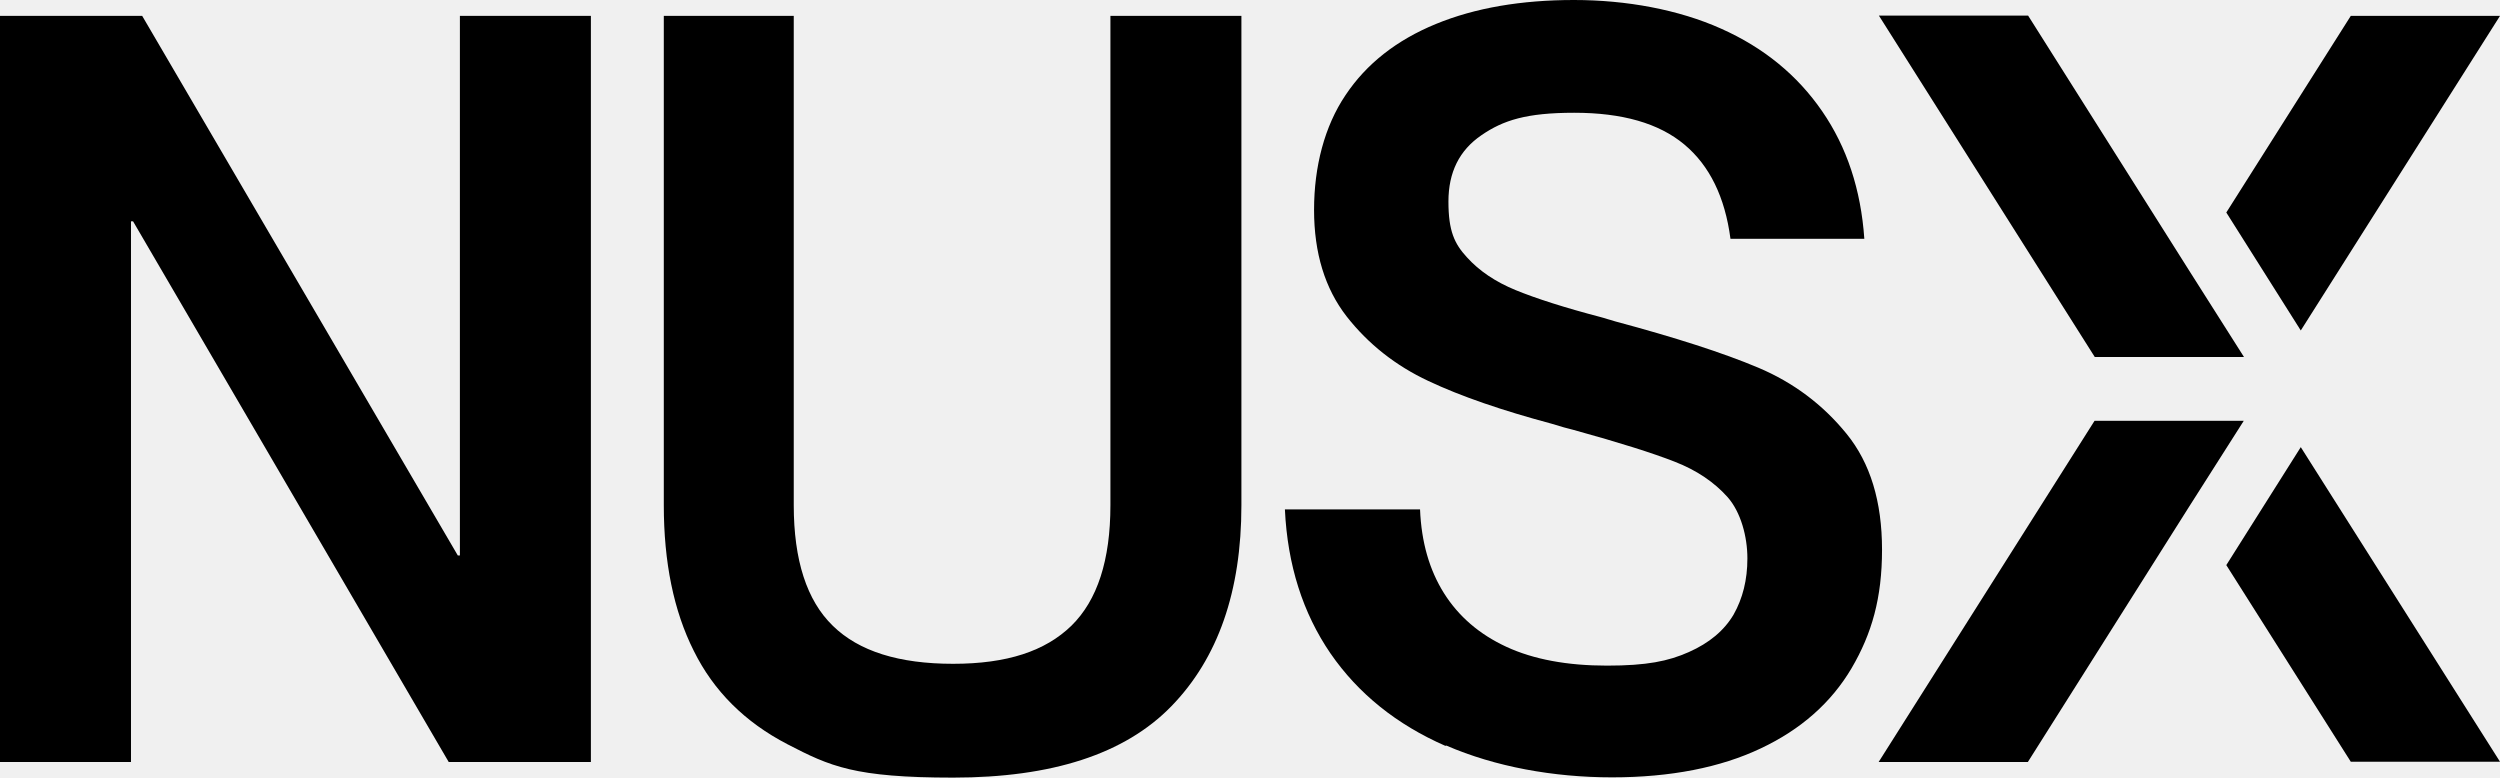
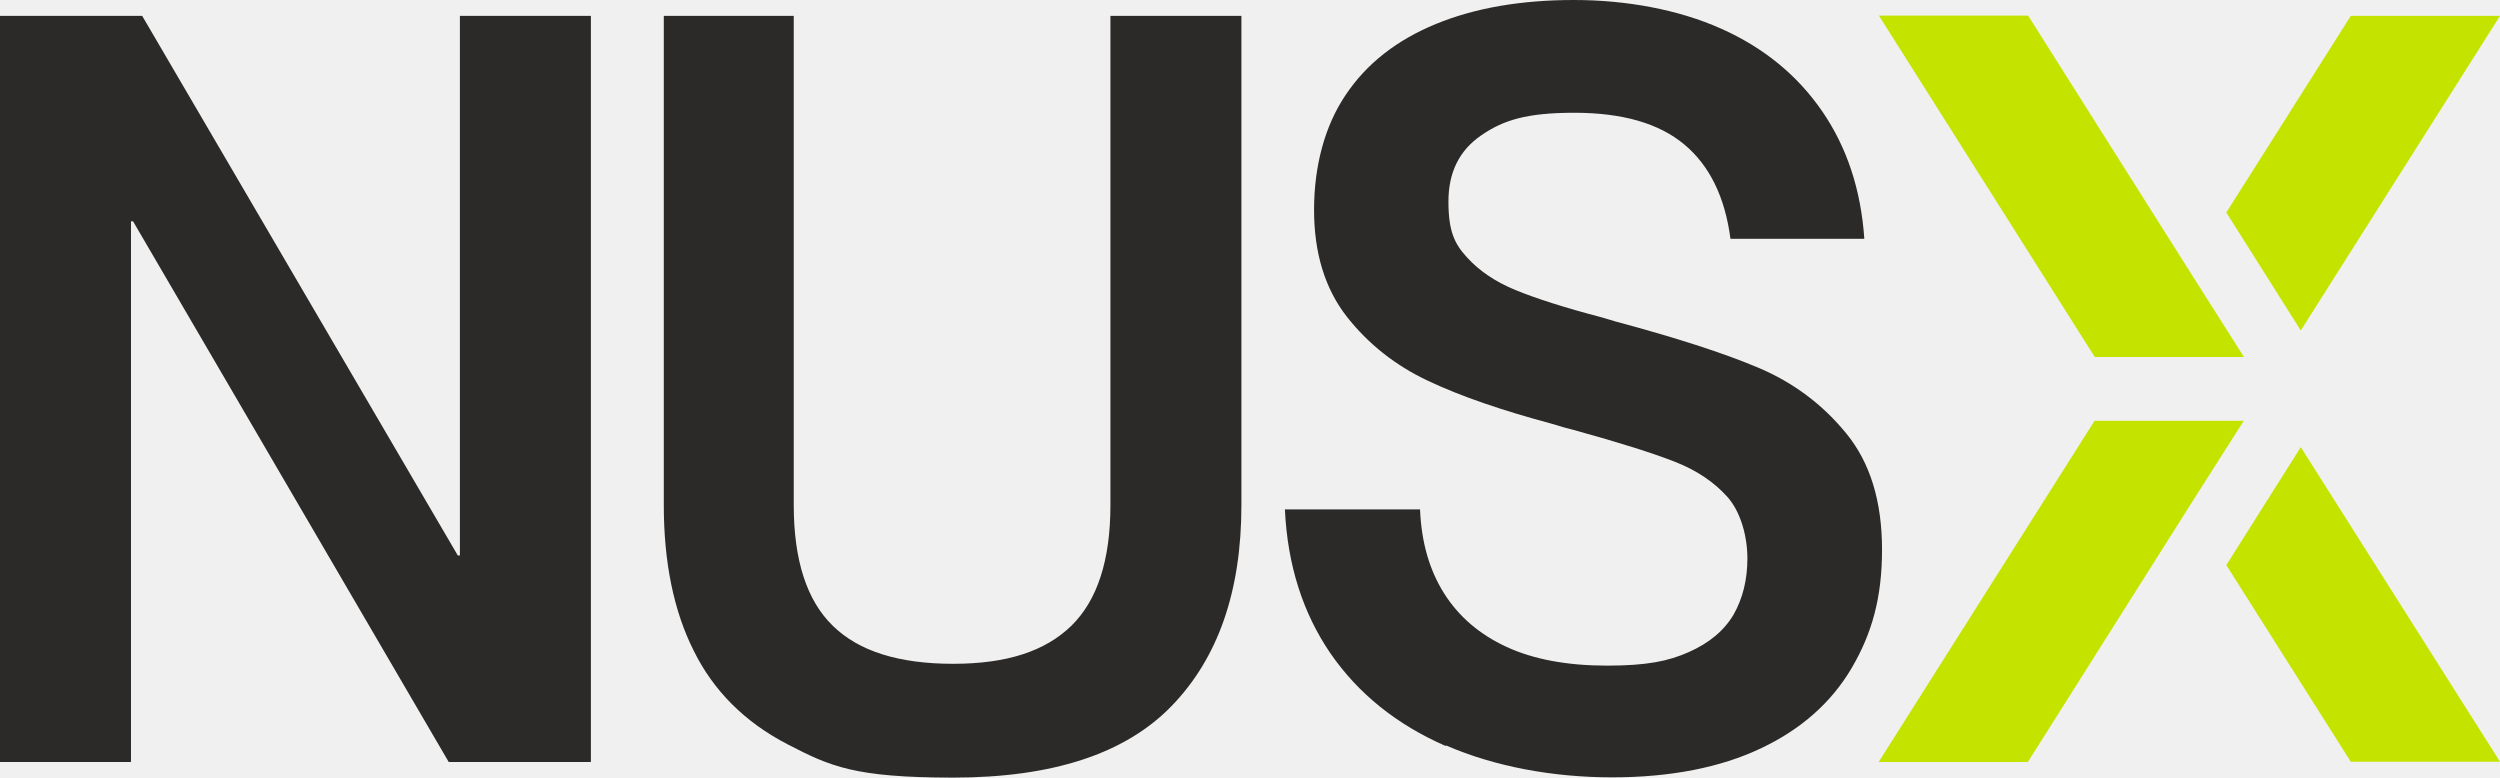
<svg xmlns="http://www.w3.org/2000/svg" version="1.1" viewBox="0 0 960 298.6" role="img" aria-label="NUSX">
-   <style>
-     .nusx-word { fill: #000; }
-     .nusx-x { fill: #000; }
-     @media (prefers-color-scheme: dark) {
-       .nusx-word { fill: #fff; }
-       .nusx-x { fill: #e6fe6c; }
-     }
-   </style>
-   <path class="nusx-word" d="M0,6.1h54.6l121.2,207.2h.8V6.1h50.3v286.5h-54.6L51.1,85h-.8v207.6H0V6.1Z" />
-   <path class="nusx-word" d="M302.4,285.8c-16.4-8.5-28.4-20.5-36-35.9-7.7-15.3-11.5-34-11.5-55.9V6.1h49.9v187.9c0,21.1,5,36.6,15,46.3,10,9.8,25.4,14.6,46.2,14.6s35.4-4.9,45.4-14.6c10-9.8,15-25.2,15-46.3V6.1h50.3v187.9c0,33.1-9,58.8-26.9,77.2s-45.9,27.4-83.8,27.4-47.2-4.3-63.6-12.8h0c0,0,0,0,0,0Z" />
-   <path class="nusx-word" d="M555,286.4c-18.7-8.2-33.4-20-44.1-35.5-10.6-15.5-16.5-33.9-17.5-55.3h51.9c.5,12.6,3.6,23.3,9.2,32.2,5.6,8.9,13.6,15.8,24,20.6,10.4,4.8,23.3,7.2,38.6,7.2s23.5-1.7,31.4-5.2c7.9-3.5,13.6-8.3,17.2-14.4,3.5-6.2,5.3-13.3,5.3-21.6s-2.5-17.7-7.6-23.5c-5.1-5.7-11.8-10.3-20.3-13.6-8.4-3.3-21.4-7.4-38.8-12.2-2.1-.5-5-1.3-8.5-2.4-19-5.1-34.8-10.5-47.3-16.4-12.6-5.9-23.1-14.2-31.4-24.8-8.3-10.7-12.5-24.3-12.5-40.9s4-32.1,12.1-44.1c8-12,19.6-21.1,34.7-27.3,15.1-6.2,32.8-9.2,53-9.2s40.2,3.7,56.5,11c16.4,7.3,29.3,17.9,38.8,31.7,9.5,13.8,14.9,30.1,16.2,49h-51.4c-2.1-16-8-28.1-17.7-36.2-9.8-8.2-23.9-12.2-42.3-12.2s-27.3,2.9-35.6,8.6c-8.5,5.8-12.7,14.2-12.7,25.5s2.3,16.2,7.1,21.4c4.7,5.2,10.9,9.4,18.7,12.6,7.8,3.2,18.7,6.7,32.8,10.4,1,.3,1.9.5,2.7.8,1,.3,1.9.5,2.7.8,23.1,6.2,41.5,12.1,55,17.8,13.5,5.7,24.8,14.2,33.9,25.4,9.1,11.2,13.6,26,13.6,44.5s-3.9,32.2-11.7,45.5c-7.8,13.2-19.4,23.5-34.9,30.8-15.4,7.3-34.5,11.1-57.1,11.1s-44.9-4.1-63.6-12.2h0c0,0,0,0,0,0Z" />
-   <path class="nusx-x" d="M960,6.1h-57.3l-47.8,75.5,28.6,45.3L960,6.1Z" />
-   <path class="nusx-x" d="M854.9,217l47.8,75.5h57.3l-76.5-120.8-28.6,45.3Z" />
-   <path class="nusx-x" d="M840.7,104l-61.9-98h-57.3l82.9,131.1h57.3l-21-33.1Z" />
-   <path class="nusx-x" d="M861.6,161.6h-57.3l-82.9,131h57.3l61.9-98,21-33Z" />
+   <g fill="#2c2a29">
+     <path d="M0,6.1h54.6l121.2,207.2h.8V6.1h50.3v286.5h-54.6L51.1,85h-.8v207.6H0V6.1Z" />
+     <path d="M302.4,285.8c-16.4-8.5-28.4-20.5-36-35.9-7.7-15.3-11.5-34-11.5-55.9V6.1h49.9v187.9c0,21.1,5,36.6,15,46.3,10,9.8,25.4,14.6,46.2,14.6s35.4-4.9,45.4-14.6c10-9.8,15-25.2,15-46.3V6.1h50.3v187.9c0,33.1-9,58.8-26.9,77.2s-45.9,27.4-83.8,27.4-47.2-4.3-63.6-12.8h0c0,0,0,0,0,0Z" />
+     <path d="M555,286.4c-18.7-8.2-33.4-20-44.1-35.5-10.6-15.5-16.5-33.9-17.5-55.3h51.9c.5,12.6,3.6,23.3,9.2,32.2,5.6,8.9,13.6,15.8,24,20.6,10.4,4.8,23.3,7.2,38.6,7.2s23.5-1.7,31.4-5.2c7.9-3.5,13.6-8.3,17.2-14.4,3.5-6.2,5.3-13.3,5.3-21.6s-2.5-17.7-7.6-23.5c-5.1-5.7-11.8-10.3-20.3-13.6-8.4-3.3-21.4-7.4-38.8-12.2-2.1-.5-5-1.3-8.5-2.4-19-5.1-34.8-10.5-47.3-16.4-12.6-5.9-23.1-14.2-31.4-24.8-8.3-10.7-12.5-24.3-12.5-40.9s4-32.1,12.1-44.1c8-12,19.6-21.1,34.7-27.3,15.1-6.2,32.8-9.2,53-9.2s40.2,3.7,56.5,11c16.4,7.3,29.3,17.9,38.8,31.7,9.5,13.8,14.9,30.1,16.2,49h-51.4c-2.1-16-8-28.1-17.7-36.2-9.8-8.2-23.9-12.2-42.3-12.2s-27.3,2.9-35.6,8.6c-8.5,5.8-12.7,14.2-12.7,25.5s2.3,16.2,7.1,21.4c4.7,5.2,10.9,9.4,18.7,12.6,7.8,3.2,18.7,6.7,32.8,10.4,1,.3,1.9.5,2.7.8,1,.3,1.9.5,2.7.8,23.1,6.2,41.5,12.1,55,17.8,13.5,5.7,24.8,14.2,33.9,25.4,9.1,11.2,13.6,26,13.6,44.5s-3.9,32.2-11.7,45.5c-7.8,13.2-19.4,23.5-34.9,30.8-15.4,7.3-34.5,11.1-57.1,11.1s-44.9-4.1-63.6-12.2h0c0,0,0,0,0,0Z" />
+   </g>
+   <g fill="#c4e400">
+     <path d="M960,6.1h-57.3l-47.8,75.5,28.6,45.3L960,6.1Z" />
+     <path d="M854.9,217l47.8,75.5h57.3l-76.5-120.8-28.6,45.3Z" />
+     <path d="M840.7,104l-61.9-98h-57.3l82.9,131.1h57.3l-21-33.1Z" />
+     <path d="M861.6,161.6h-57.3l-82.9,131h57.3l61.9-98,21-33Z" />
+   </g>
</svg>
